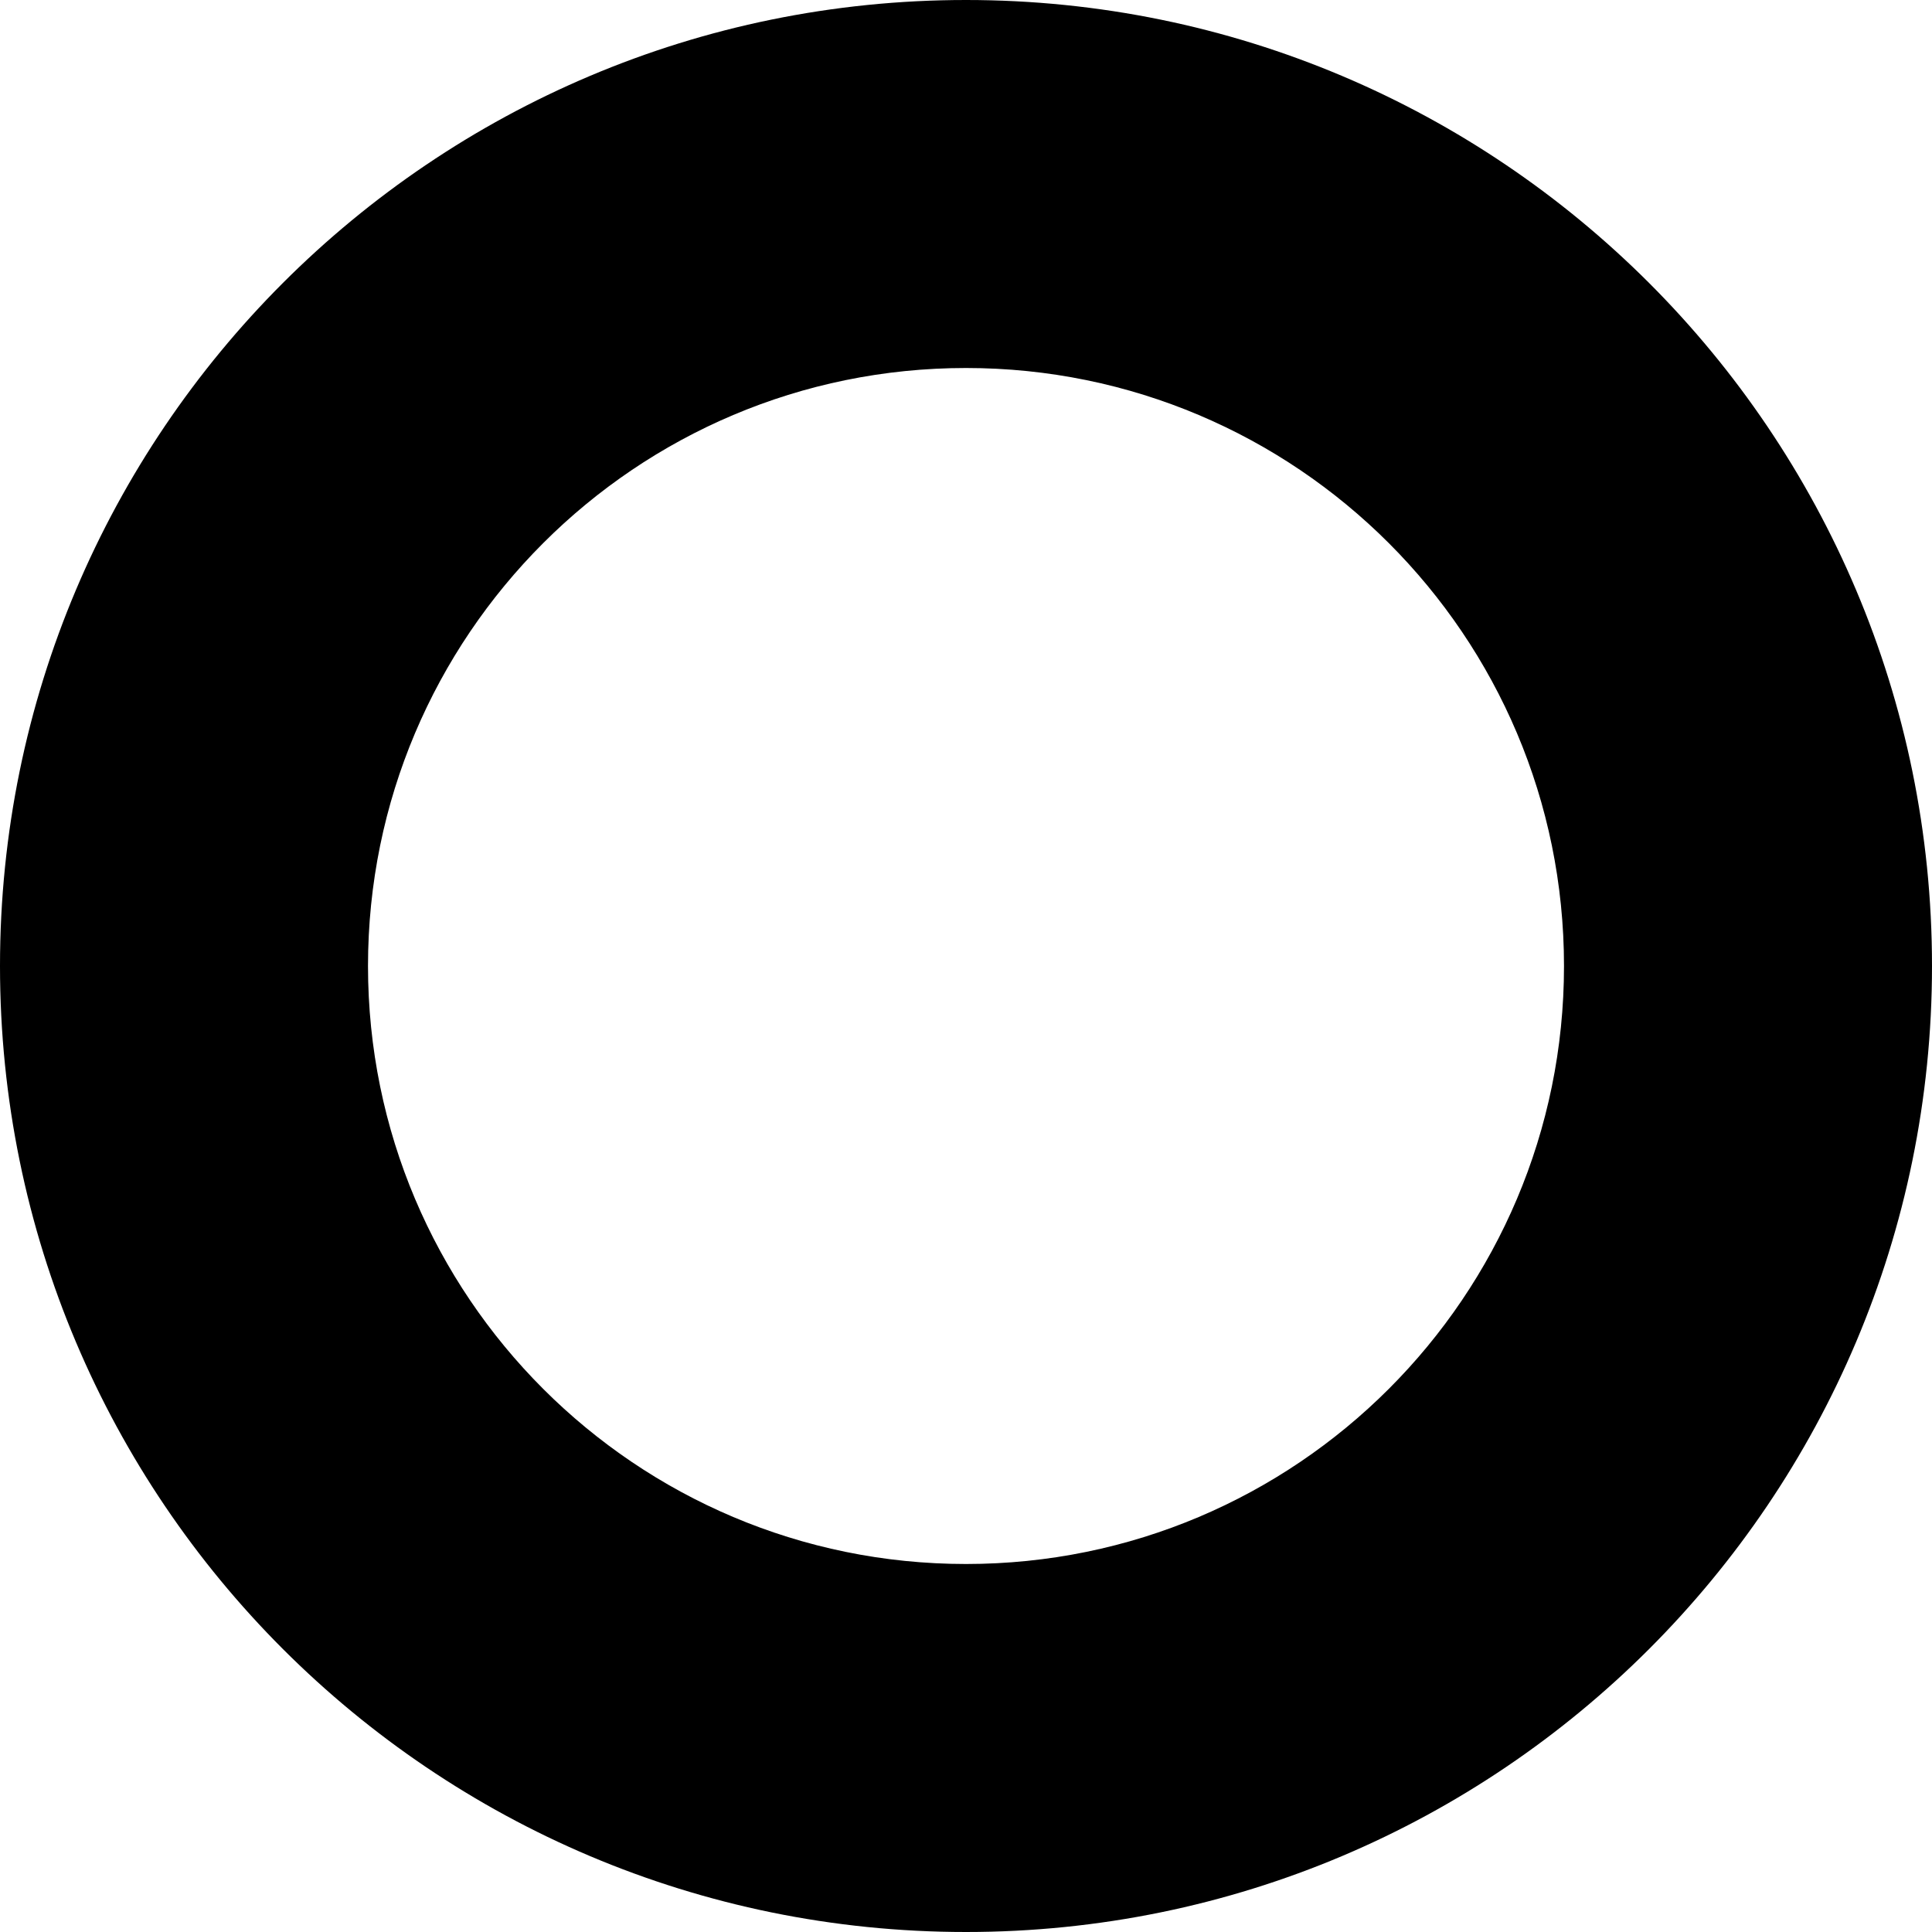
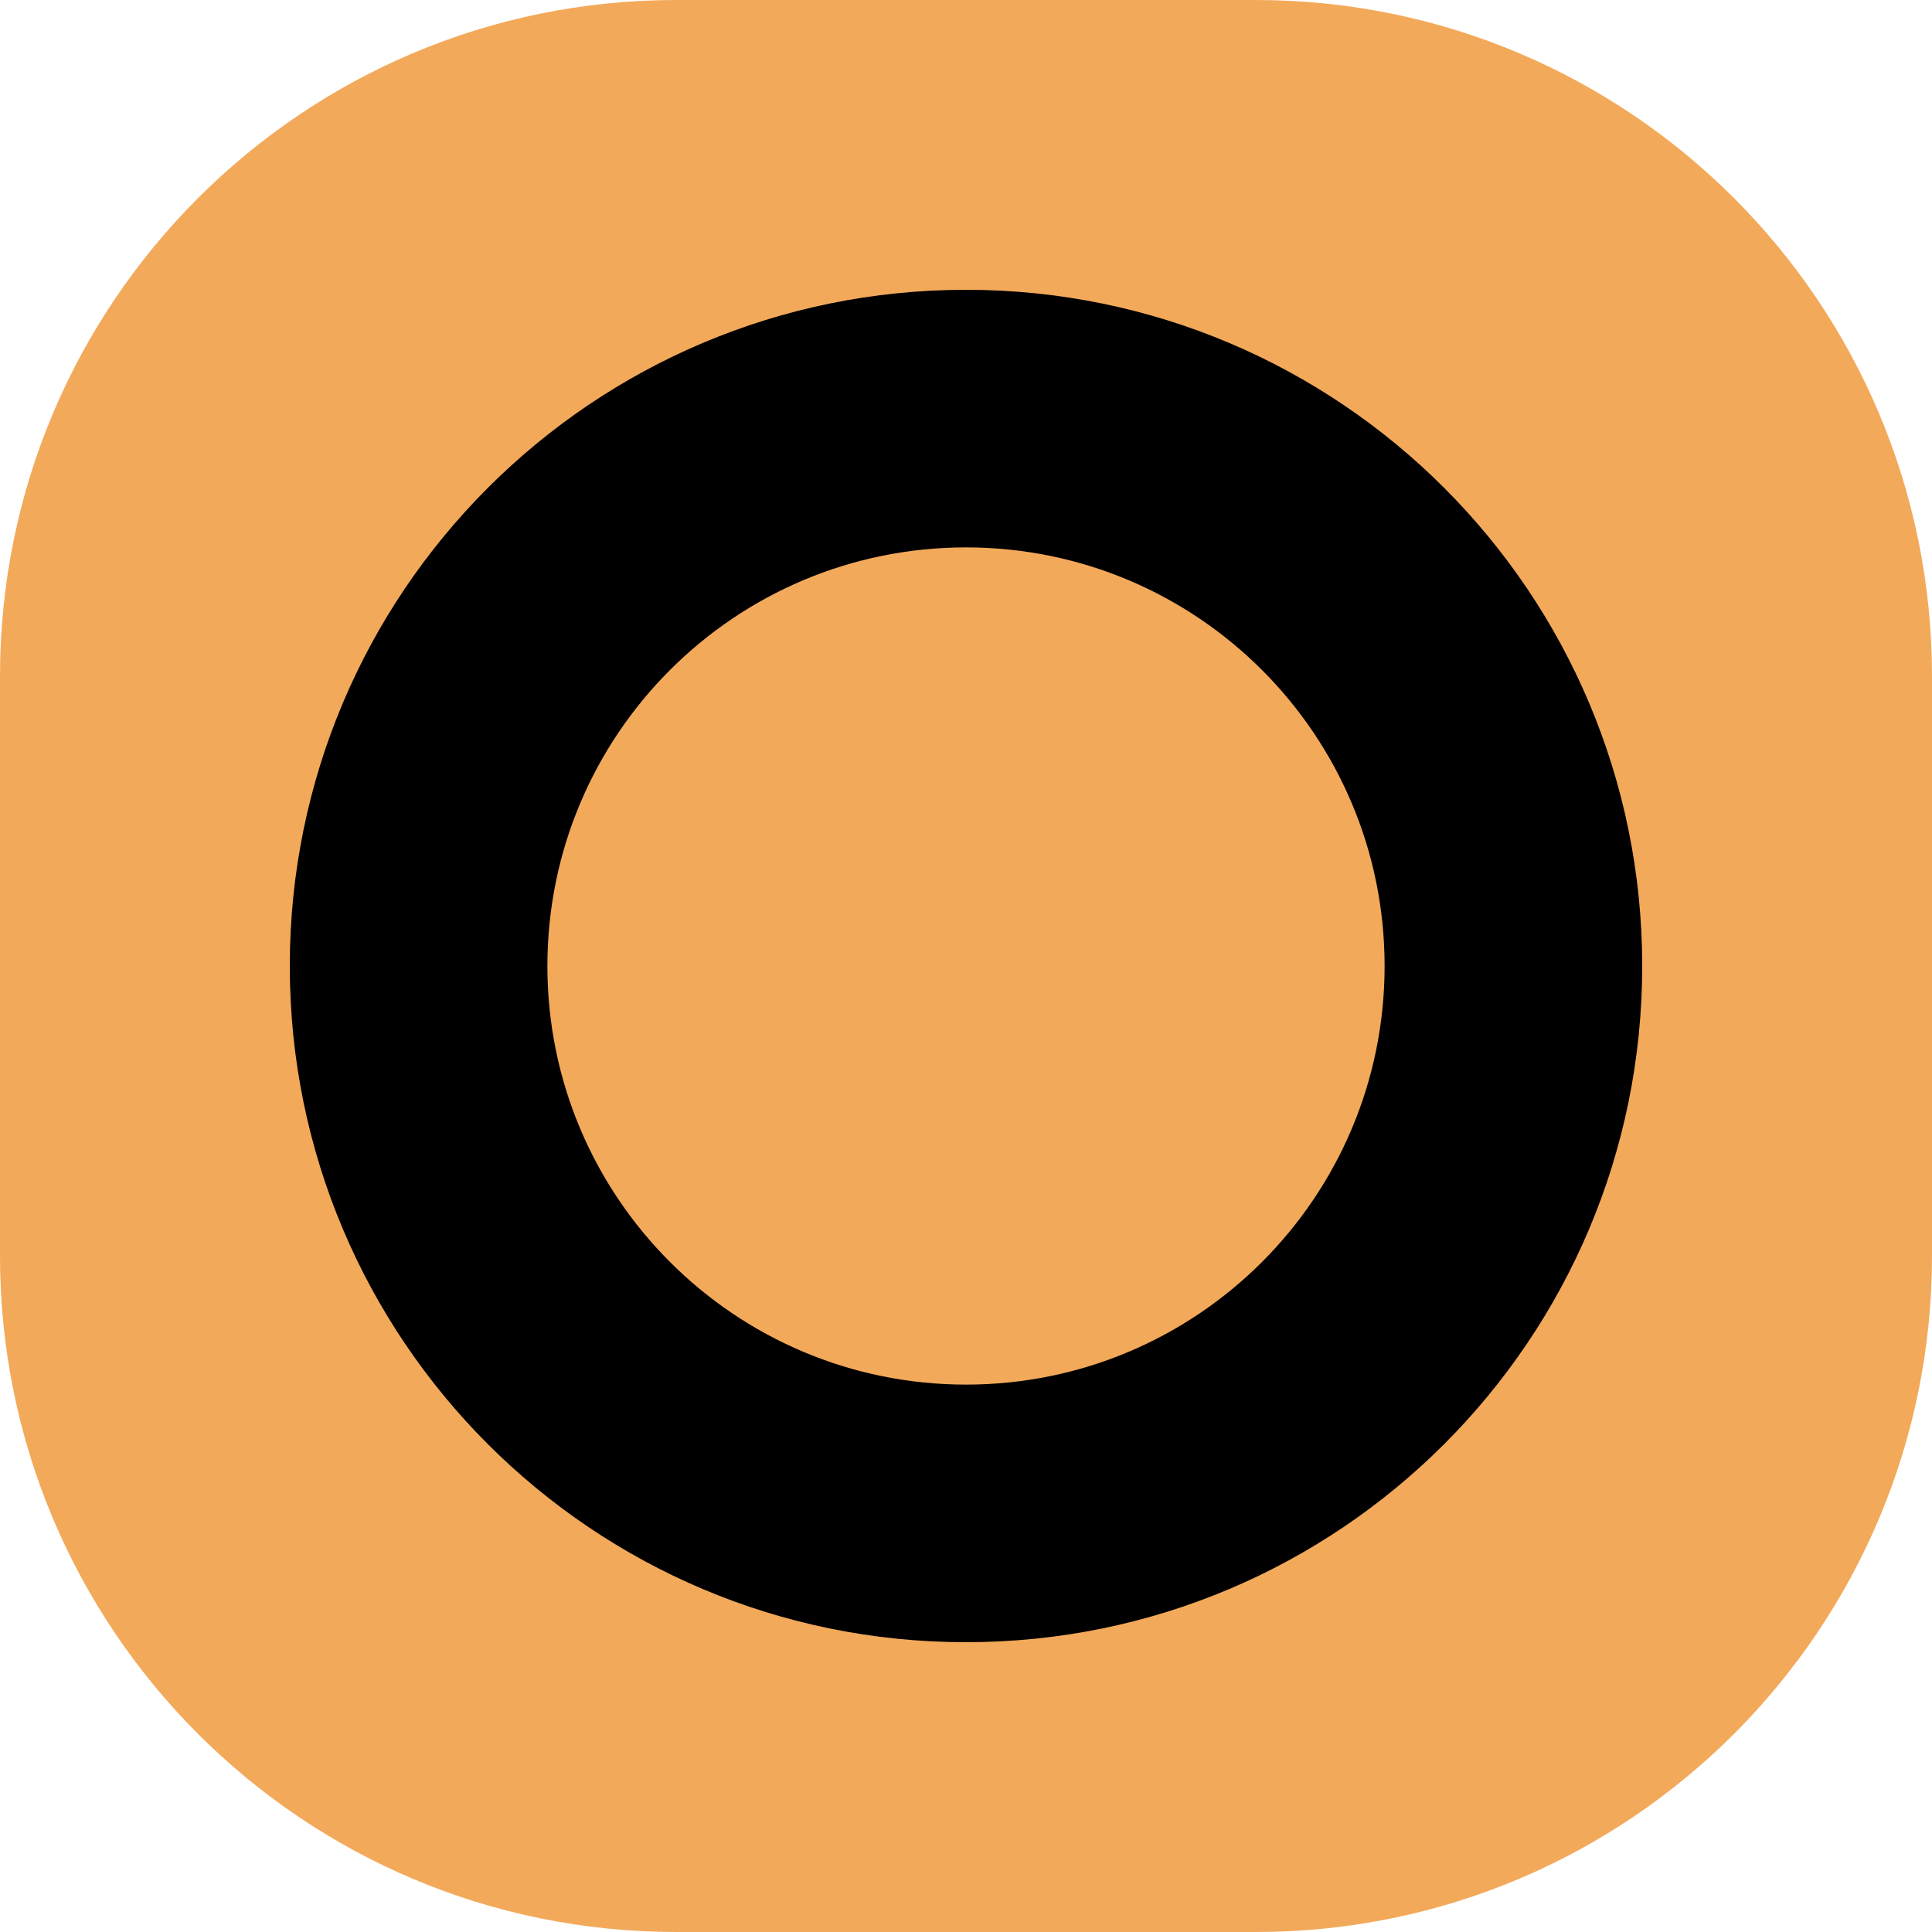
- <svg xmlns="http://www.w3.org/2000/svg" version="1.1" width="126" height="126">
-   <svg width="126" height="126" viewBox="0 0 126 126" fill="none">
-     <path fill-rule="evenodd" clip-rule="evenodd" d="M63 102C84.539 102 102 84.539 102 63C102 41.461 84.539 24 63 24C41.461 24 24 41.461 24 63C24 84.539 41.461 102 63 102ZM63 126C97.794 126 126 97.794 126 63C126 28.206 97.794 0 63 0C28.206 0 0 28.206 0 63C0 97.794 28.206 126 63 126Z" fill="black" />
-   </svg>
-   <style>@media (prefers-color-scheme: light) { :root { filter: none; } }
- @media (prefers-color-scheme: dark) { :root { filter: invert(100%); } }
- </style>
+ <svg xmlns="http://www.w3.org/2000/svg" version="1.1" width="1000" height="1000">
+   <rect width="1000" height="1000" rx="350" ry="350" fill="#f3a95a" />
+   <g transform="matrix(5.555556,0,0,5.555556,150,150)">
+     <svg version="1.1" width="126" height="126">
+       <svg width="126" height="126" viewBox="0 0 126 126" fill="none">
+         <path fill-rule="evenodd" clip-rule="evenodd" d="M63 102C84.539 102 102 84.539 102 63C102 41.461 84.539 24 63 24C41.461 24 24 41.461 24 63C24 84.539 41.461 102 63 102ZM63 126C97.794 126 126 97.794 126 63C126 28.206 97.794 0 63 0C28.206 0 0 28.206 0 63C0 97.794 28.206 126 63 126Z" fill="black" />
+       </svg>
+     </svg>
+   </g>
</svg>
